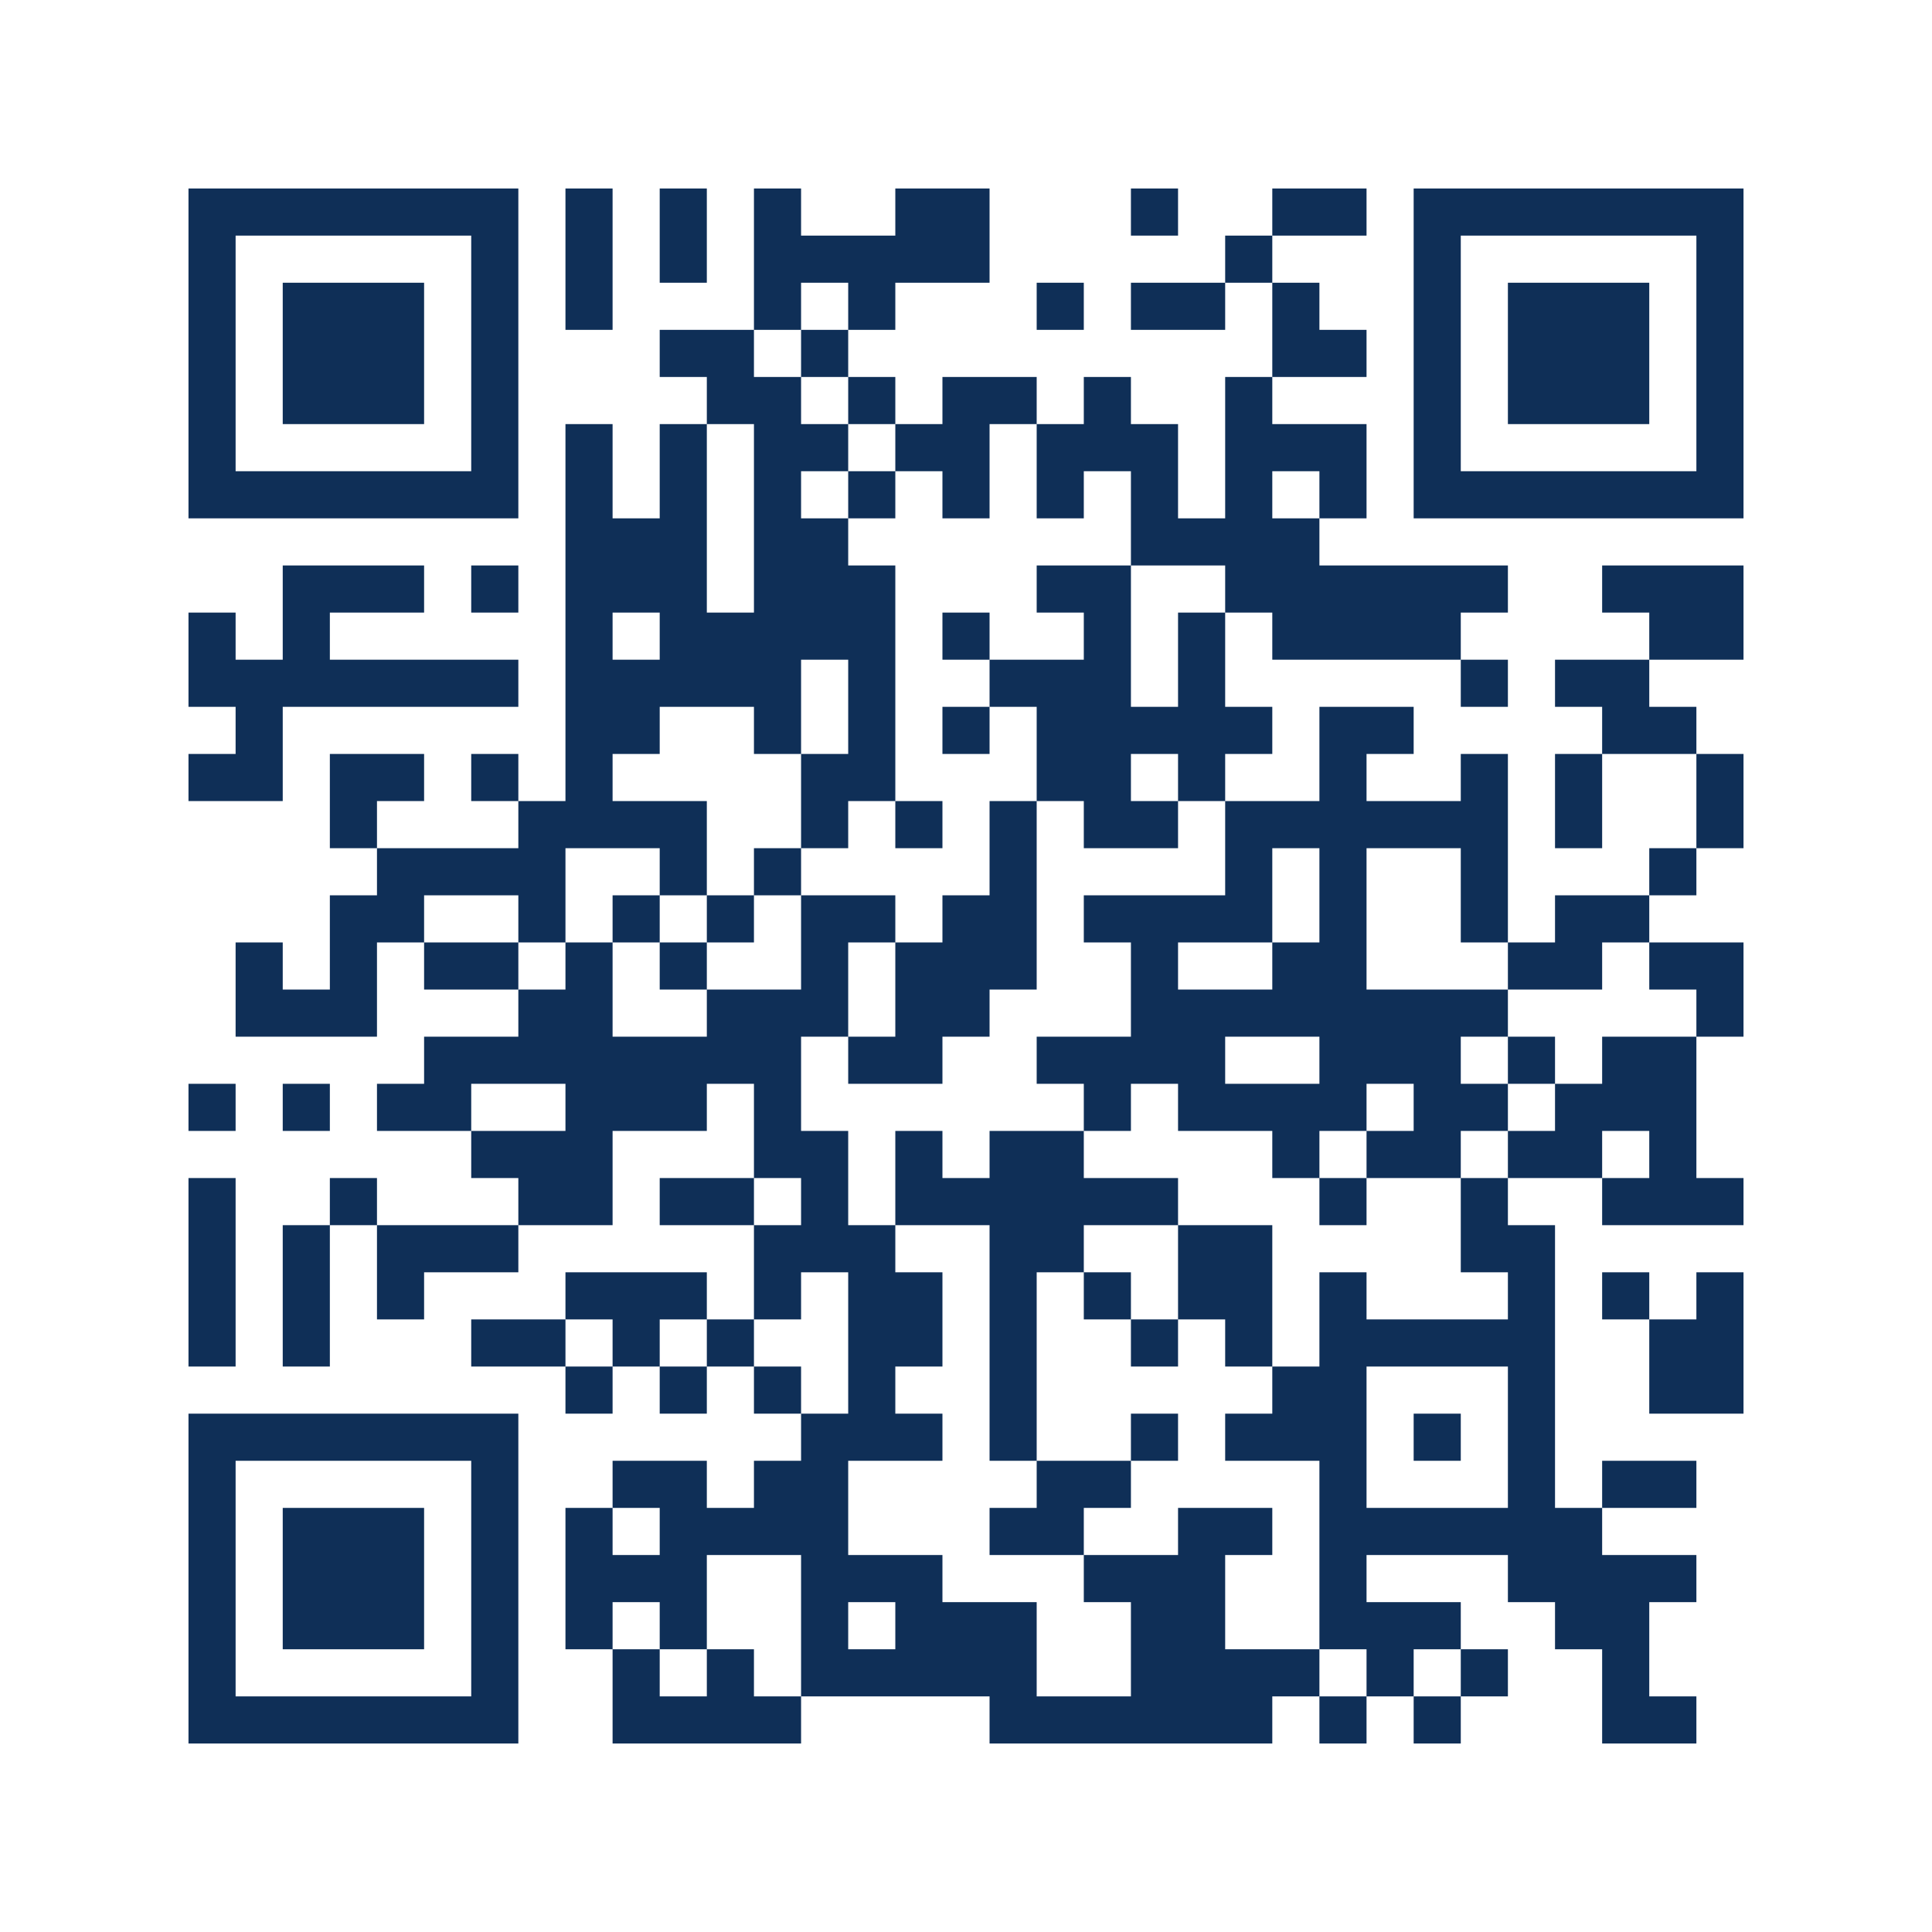
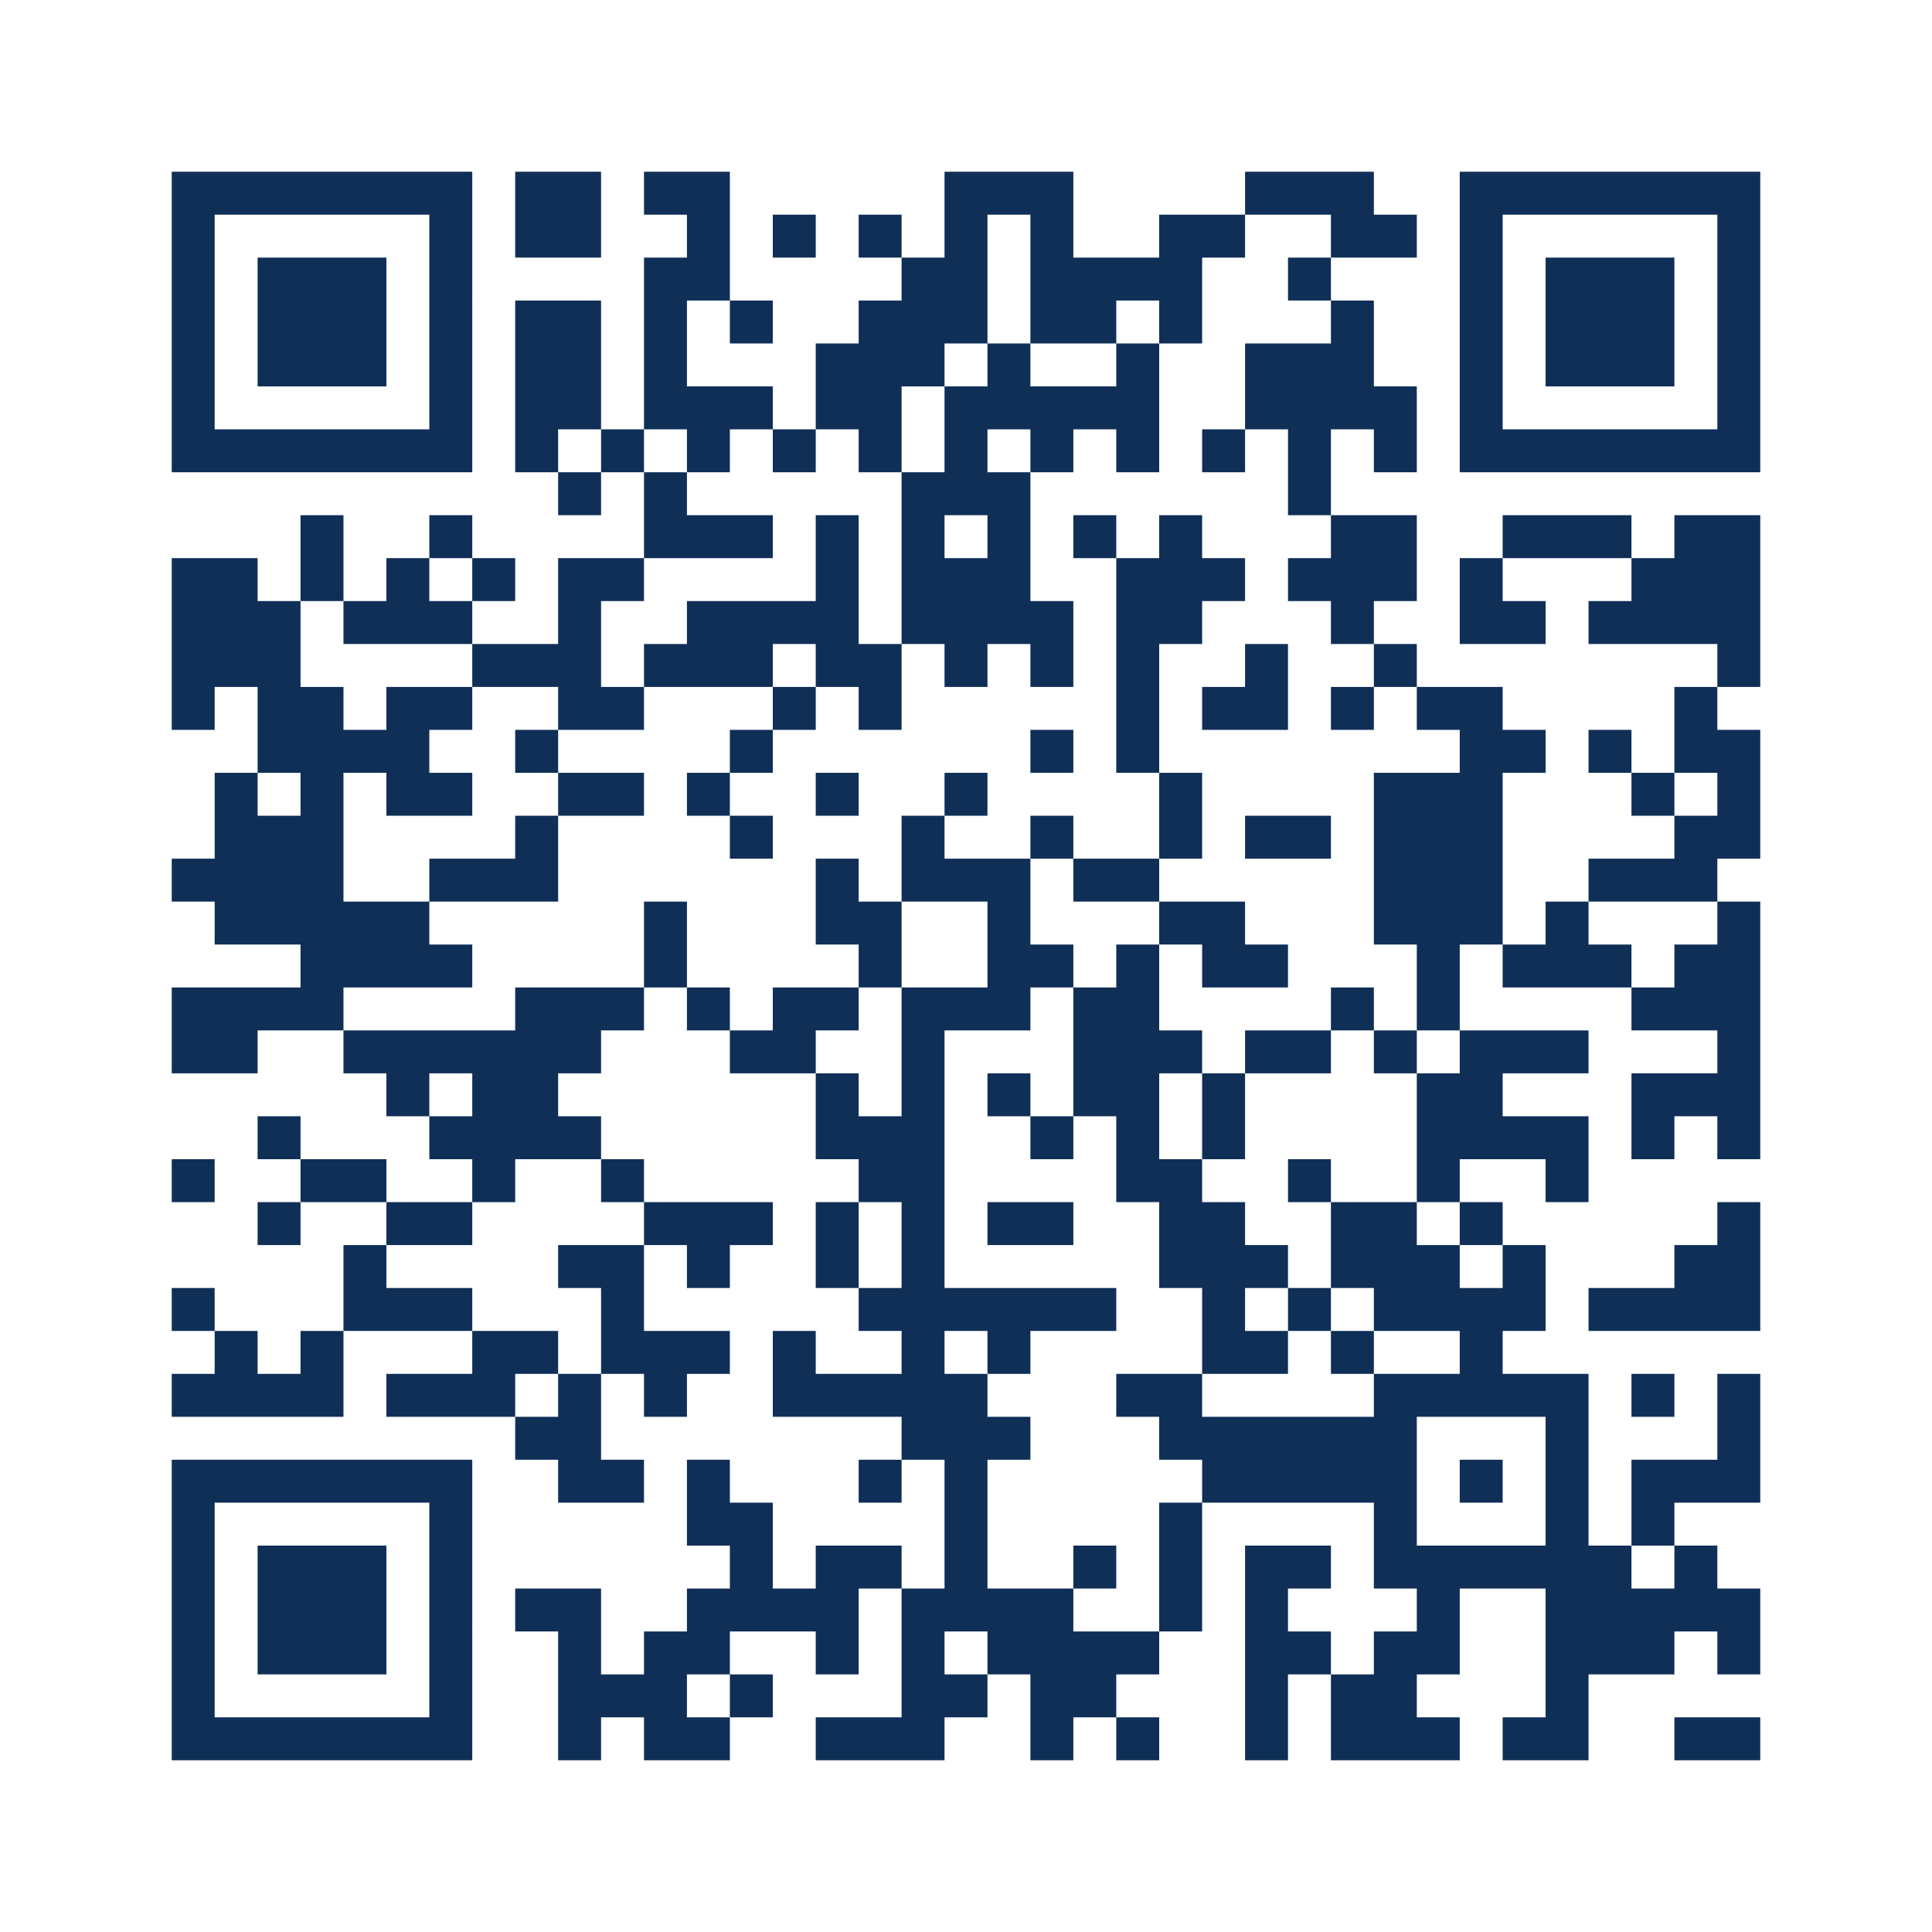
- <svg xmlns="http://www.w3.org/2000/svg" width="492" height="492" class="segno">
+ <svg xmlns="http://www.w3.org/2000/svg" width="540" height="540" class="segno">
  <g transform="scale(12)">
-     <path fill="#fff" d="M0 0h41v41h-41z" />
-     <path class="qrline" stroke="#0f2f57" d="M4 4.5h7m1 0h1m1 0h1m1 0h1m2 0h2m3 0h1m2 0h2m1 0h7m-33 1h1m5 0h1m1 0h1m1 0h1m1 0h5m5 0h1m3 0h1m5 0h1m-33 1h1m1 0h3m1 0h1m1 0h1m3 0h1m1 0h1m3 0h1m1 0h2m1 0h1m2 0h1m1 0h3m1 0h1m-33 1h1m1 0h3m1 0h1m3 0h2m1 0h1m9 0h2m1 0h1m1 0h3m1 0h1m-33 1h1m1 0h3m1 0h1m4 0h2m1 0h1m1 0h2m1 0h1m2 0h1m3 0h1m1 0h3m1 0h1m-33 1h1m5 0h1m1 0h1m1 0h1m1 0h2m1 0h2m1 0h3m1 0h3m1 0h1m5 0h1m-33 1h7m1 0h1m1 0h1m1 0h1m1 0h1m1 0h1m1 0h1m1 0h1m1 0h1m1 0h1m1 0h7m-25 1h3m1 0h2m6 0h4m-22 1h3m1 0h1m1 0h3m1 0h3m3 0h2m2 0h6m2 0h3m-33 1h1m1 0h1m5 0h1m1 0h5m1 0h1m2 0h1m1 0h1m1 0h4m4 0h2m-33 1h7m1 0h5m1 0h1m2 0h3m1 0h1m5 0h1m1 0h2m-30 1h1m6 0h2m2 0h1m1 0h1m1 0h1m1 0h5m1 0h2m4 0h2m-32 1h2m1 0h2m1 0h1m1 0h1m4 0h2m3 0h2m1 0h1m2 0h1m2 0h1m1 0h1m2 0h1m-30 1h1m3 0h4m2 0h1m1 0h1m1 0h1m1 0h2m1 0h6m1 0h1m2 0h1m-29 1h4m2 0h1m1 0h1m4 0h1m4 0h1m1 0h1m2 0h1m3 0h1m-29 1h2m2 0h1m1 0h1m1 0h1m1 0h2m1 0h2m1 0h4m1 0h1m2 0h1m1 0h2m-30 1h1m1 0h1m1 0h2m1 0h1m1 0h1m2 0h1m1 0h3m2 0h1m2 0h2m3 0h2m1 0h2m-32 1h3m3 0h2m2 0h3m1 0h2m3 0h8m4 0h1m-28 1h8m1 0h2m2 0h4m2 0h3m1 0h1m1 0h2m-32 1h1m1 0h1m1 0h2m2 0h3m1 0h1m6 0h1m1 0h4m1 0h2m1 0h3m-26 1h3m3 0h2m1 0h1m1 0h2m4 0h1m1 0h2m1 0h2m1 0h1m-32 1h1m2 0h1m3 0h2m1 0h2m1 0h1m1 0h6m3 0h1m2 0h1m2 0h3m-33 1h1m1 0h1m1 0h3m5 0h3m2 0h2m2 0h2m4 0h2m-29 1h1m1 0h1m1 0h1m3 0h3m1 0h1m1 0h2m1 0h1m1 0h1m1 0h2m1 0h1m3 0h1m1 0h1m1 0h1m-33 1h1m1 0h1m3 0h2m1 0h1m1 0h1m2 0h2m1 0h1m2 0h1m1 0h1m1 0h5m2 0h2m-25 1h1m1 0h1m1 0h1m1 0h1m2 0h1m5 0h2m3 0h1m2 0h2m-33 1h7m6 0h3m1 0h1m2 0h1m1 0h3m1 0h1m1 0h1m-29 1h1m5 0h1m2 0h2m1 0h2m4 0h2m4 0h1m3 0h1m1 0h2m-32 1h1m1 0h3m1 0h1m1 0h1m1 0h4m3 0h2m2 0h2m1 0h6m-30 1h1m1 0h3m1 0h1m1 0h3m2 0h3m3 0h3m2 0h1m3 0h4m-32 1h1m1 0h3m1 0h1m1 0h1m1 0h1m2 0h1m1 0h3m2 0h2m2 0h3m2 0h2m-31 1h1m5 0h1m2 0h1m1 0h1m1 0h5m2 0h4m1 0h1m1 0h1m2 0h1m-31 1h7m2 0h4m4 0h6m1 0h1m1 0h1m3 0h2" />
+     <path fill="#fff" d="M0 0h45v45h-45z" />
+     <path class="qrline" stroke="#0f2f57" d="M4 4.5h7m1 0h2m1 0h2m5 0h3m4 0h3m2 0h7m-37 1h1m5 0h1m1 0h2m2 0h1m1 0h1m1 0h1m1 0h1m1 0h1m2 0h2m2 0h2m1 0h1m5 0h1m-37 1h1m1 0h3m1 0h1m4 0h2m4 0h2m1 0h4m2 0h1m3 0h1m1 0h3m1 0h1m-37 1h1m1 0h3m1 0h1m1 0h2m1 0h1m1 0h1m2 0h3m1 0h2m1 0h1m3 0h1m2 0h1m1 0h3m1 0h1m-37 1h1m1 0h3m1 0h1m1 0h2m1 0h1m3 0h3m1 0h1m2 0h1m2 0h3m2 0h1m1 0h3m1 0h1m-37 1h1m5 0h1m1 0h2m1 0h3m1 0h2m1 0h5m2 0h4m1 0h1m5 0h1m-37 1h7m1 0h1m1 0h1m1 0h1m1 0h1m1 0h1m1 0h1m1 0h1m1 0h1m1 0h1m1 0h1m1 0h1m1 0h7m-28 1h1m1 0h1m5 0h3m6 0h1m-24 1h1m2 0h1m4 0h3m1 0h1m1 0h1m1 0h1m1 0h1m1 0h1m3 0h2m2 0h3m1 0h2m-37 1h2m1 0h1m1 0h1m1 0h1m1 0h2m4 0h1m1 0h3m2 0h3m1 0h3m1 0h1m3 0h3m-37 1h3m1 0h3m2 0h1m2 0h4m1 0h4m1 0h2m3 0h1m2 0h2m1 0h4m-37 1h3m4 0h3m1 0h3m1 0h2m1 0h1m1 0h1m1 0h1m2 0h1m2 0h1m7 0h1m-37 1h1m1 0h2m1 0h2m2 0h2m3 0h1m1 0h1m5 0h1m1 0h2m1 0h1m1 0h2m4 0h1m-34 1h4m2 0h1m4 0h1m6 0h1m1 0h1m7 0h2m1 0h1m1 0h2m-36 1h1m1 0h1m1 0h2m2 0h2m1 0h1m2 0h1m2 0h1m4 0h1m4 0h3m3 0h1m1 0h1m-36 1h3m4 0h1m4 0h1m3 0h1m2 0h1m2 0h1m1 0h2m1 0h3m4 0h2m-37 1h4m2 0h3m6 0h1m1 0h3m1 0h2m5 0h3m2 0h3m-35 1h5m5 0h1m3 0h2m2 0h1m3 0h2m3 0h3m1 0h1m3 0h1m-34 1h4m4 0h1m4 0h1m2 0h2m1 0h1m1 0h2m3 0h1m1 0h3m1 0h2m-37 1h4m4 0h3m1 0h1m1 0h2m1 0h3m1 0h2m4 0h1m1 0h1m4 0h3m-37 1h2m2 0h6m3 0h2m2 0h1m3 0h3m1 0h2m1 0h1m1 0h3m3 0h1m-32 1h1m1 0h2m6 0h1m1 0h1m1 0h1m1 0h2m1 0h1m4 0h2m3 0h3m-35 1h1m3 0h4m5 0h3m2 0h1m1 0h1m1 0h1m4 0h4m1 0h1m1 0h1m-37 1h1m2 0h2m2 0h1m2 0h1m5 0h2m4 0h2m2 0h1m2 0h1m2 0h1m-31 1h1m2 0h2m4 0h3m1 0h1m1 0h1m1 0h2m2 0h2m2 0h2m1 0h1m5 0h1m-33 1h1m4 0h2m1 0h1m2 0h1m1 0h1m5 0h3m1 0h3m1 0h1m3 0h2m-37 1h1m3 0h3m3 0h1m5 0h6m2 0h1m1 0h1m1 0h4m1 0h4m-36 1h1m1 0h1m3 0h2m1 0h3m1 0h1m2 0h1m1 0h1m4 0h2m1 0h1m2 0h1m-31 1h4m1 0h3m1 0h1m1 0h1m2 0h5m3 0h2m4 0h5m1 0h1m1 0h1m-29 1h2m7 0h3m3 0h6m3 0h1m3 0h1m-37 1h7m2 0h2m1 0h1m3 0h1m1 0h1m5 0h5m1 0h1m1 0h1m1 0h3m-37 1h1m5 0h1m5 0h2m4 0h1m4 0h1m4 0h1m3 0h1m1 0h1m-35 1h1m1 0h3m1 0h1m6 0h1m1 0h2m1 0h1m2 0h1m1 0h1m1 0h2m1 0h6m1 0h1m-36 1h1m1 0h3m1 0h1m1 0h2m2 0h4m1 0h4m2 0h1m1 0h1m3 0h1m2 0h5m-37 1h1m1 0h3m1 0h1m2 0h1m1 0h2m2 0h1m1 0h1m1 0h4m2 0h2m1 0h2m2 0h3m1 0h1m-37 1h1m5 0h1m2 0h3m1 0h1m3 0h2m1 0h2m3 0h1m1 0h2m3 0h1m-33 1h7m2 0h1m1 0h2m2 0h3m2 0h1m1 0h1m2 0h1m1 0h3m1 0h2m2 0h2" />
  </g>
</svg>
